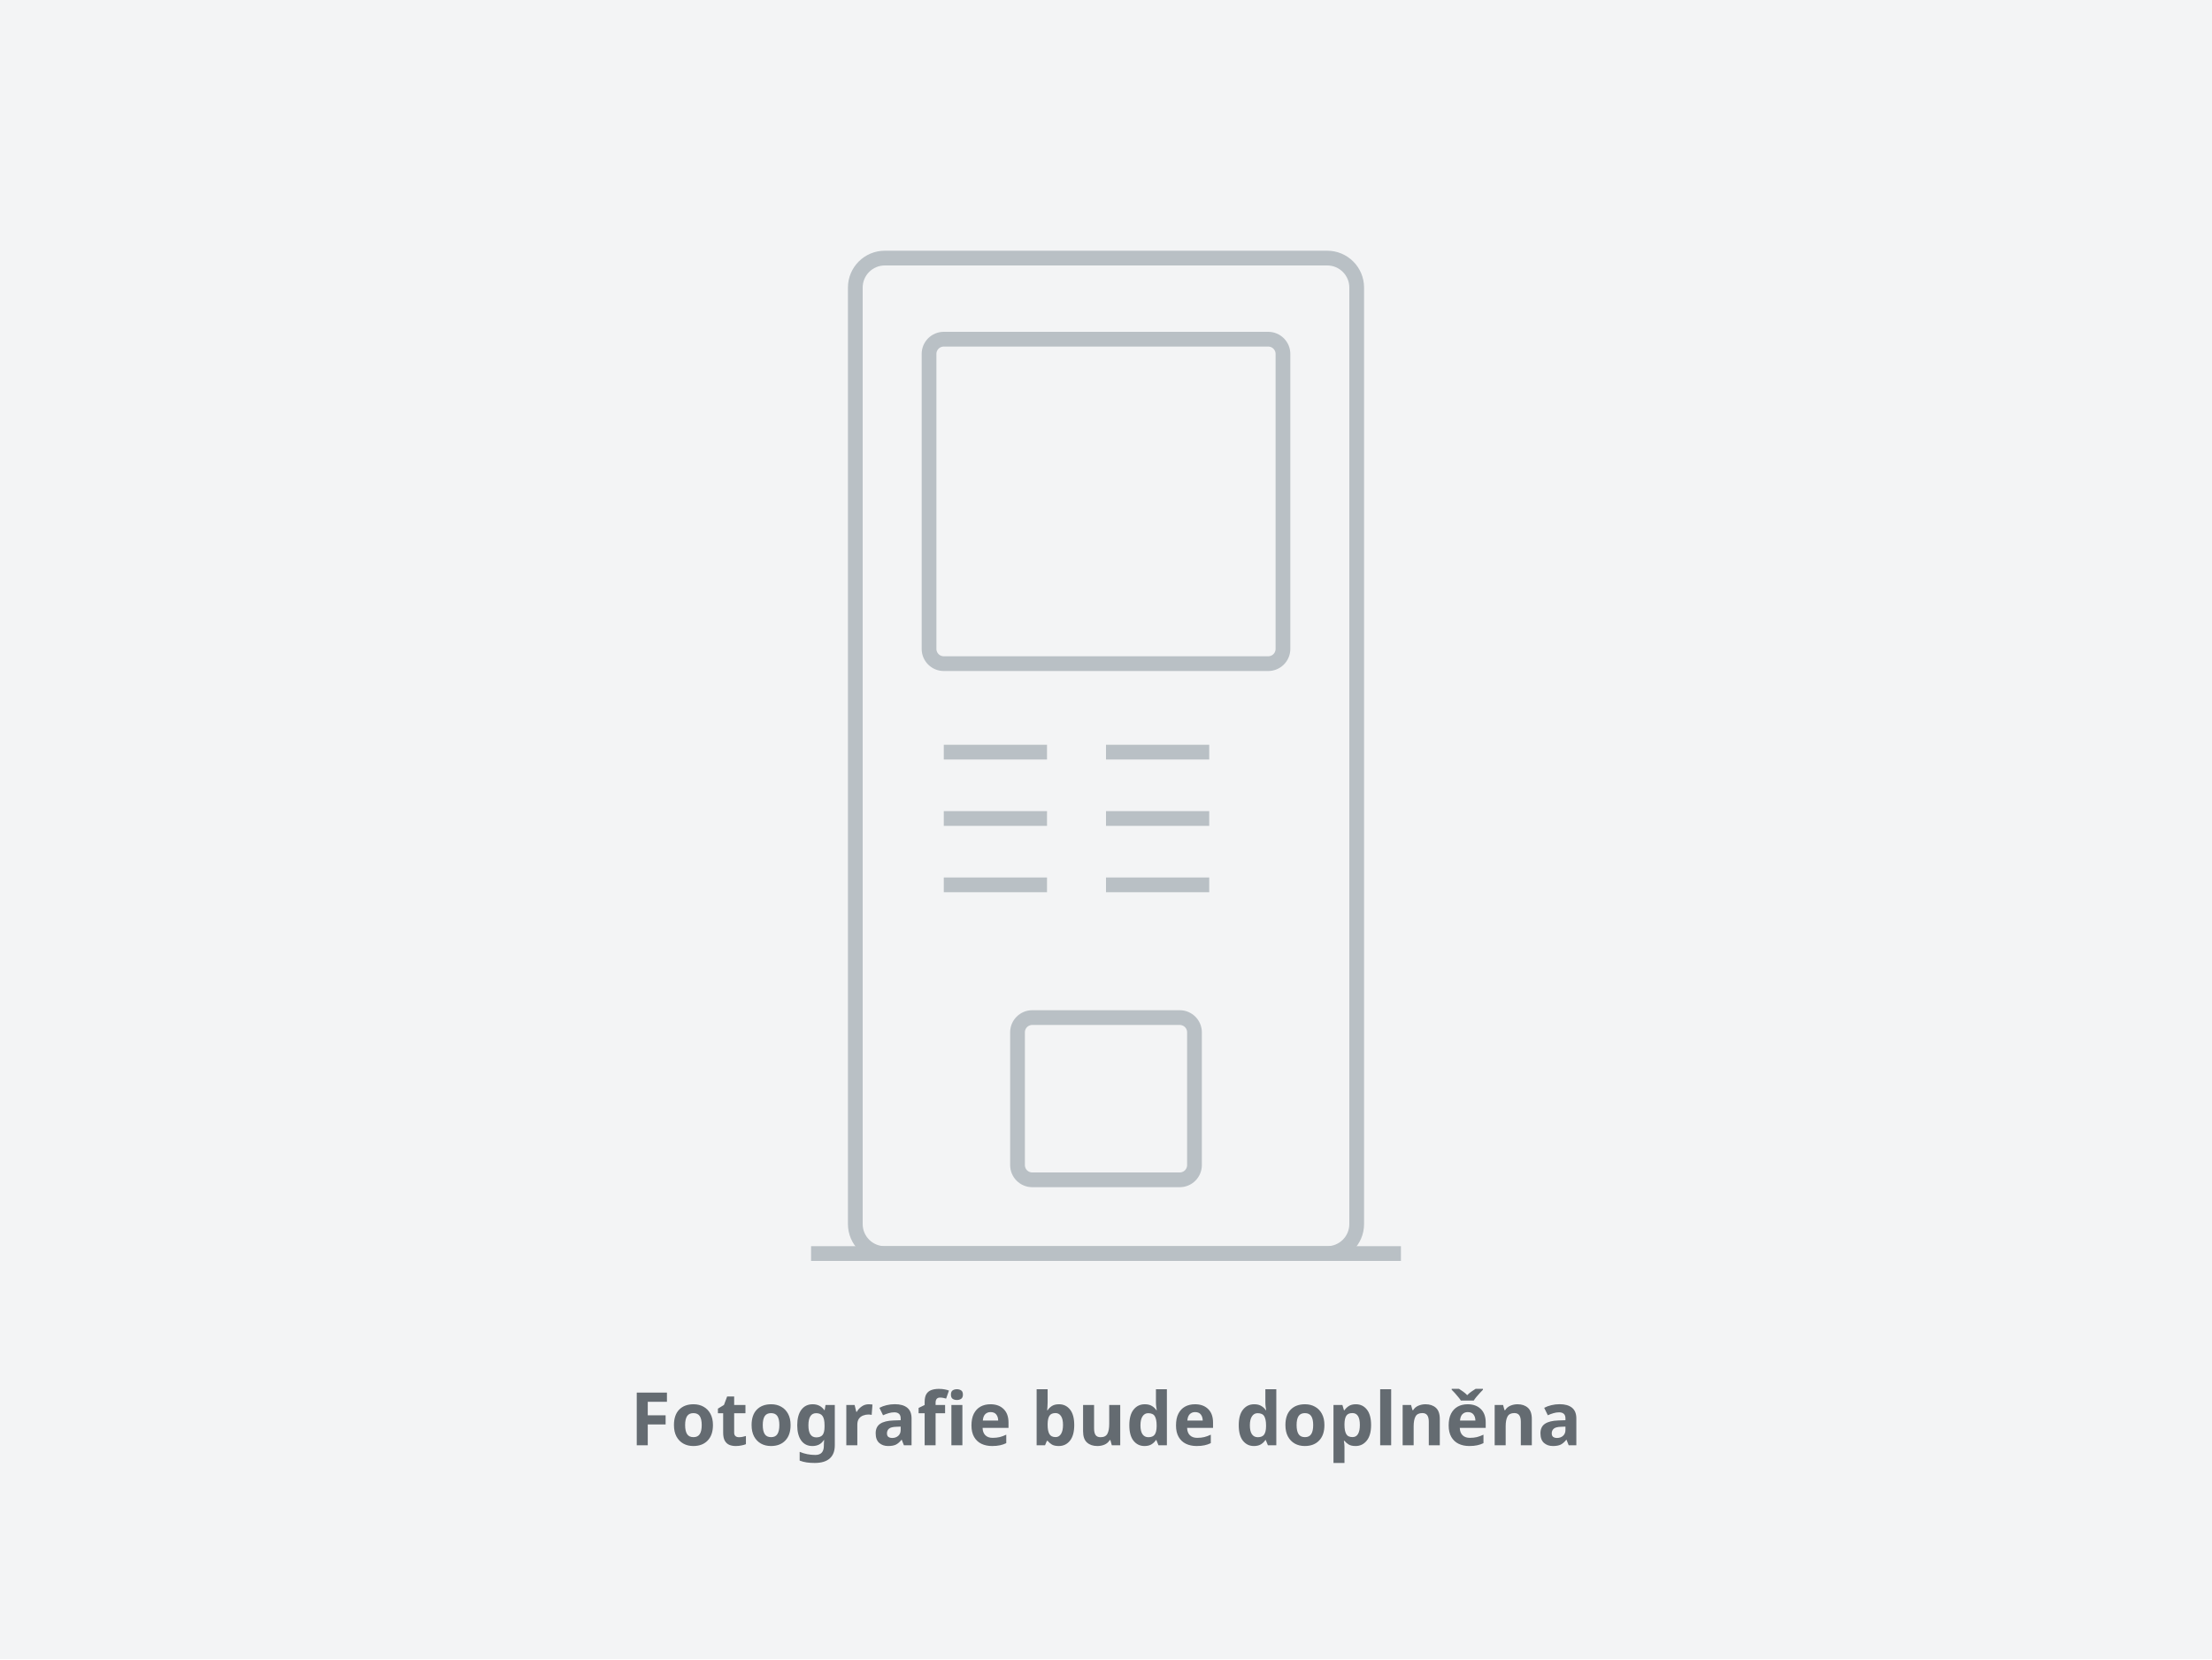
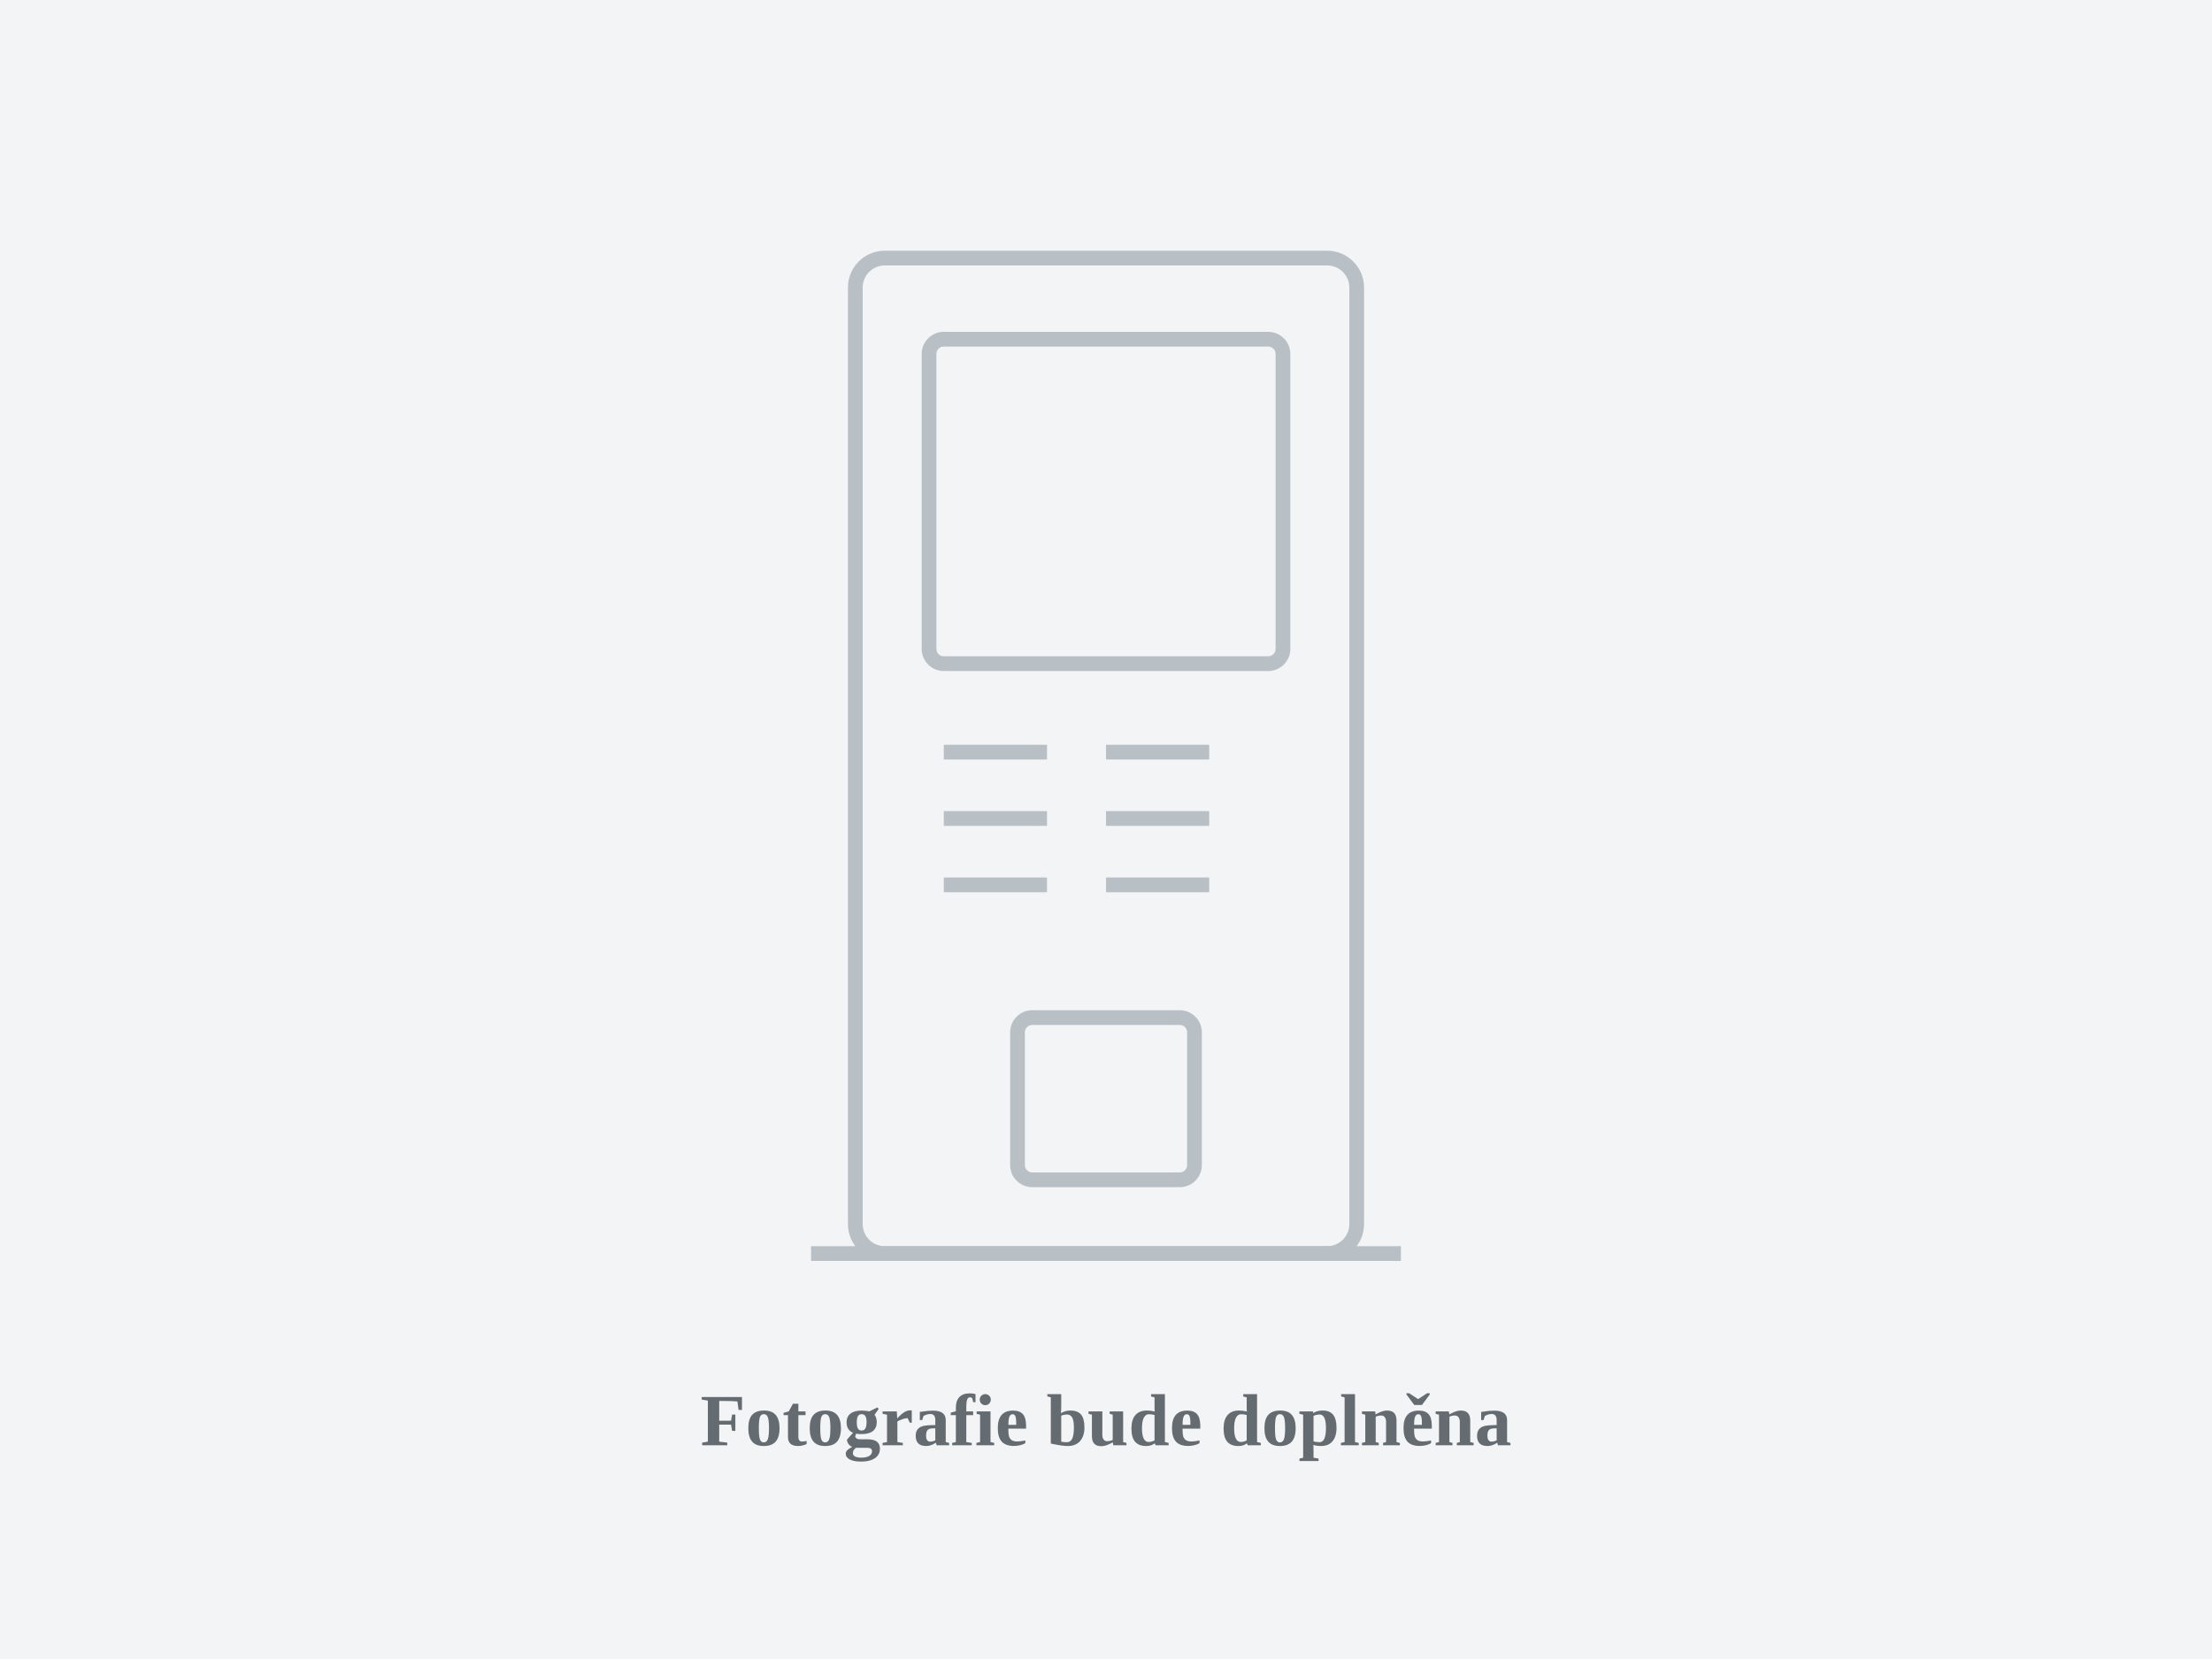
<svg xmlns="http://www.w3.org/2000/svg" viewBox="0 0 600 450" role="img" aria-label="Fotografie automatu bude doplněna">
  <rect width="600" height="450" fill="#f3f4f5" />
  <g fill="none" stroke="#b9c0c5" stroke-width="4" stroke-linejoin="round">
    <rect x="232" y="70" width="136" height="270" rx="8" />
    <rect x="252" y="92" width="96" height="88" rx="4" />
    <path d="M256 204h28M256 222h28M256 240h28M300 204h28M300 222h28M300 240h28" />
    <rect x="276" y="276" width="48" height="44" rx="4" />
    <path d="M220 340h160" />
  </g>
-   <text x="300" y="392" text-anchor="middle" font-family="Figtree, Segoe UI, system-ui, sans-serif" font-size="20" font-weight="600" fill="#646b71">Fotografie bude doplněna</text>
+   <text x="300" y="392" text-anchor="middle" font-family="Source Sans 3, Segoe UI, system-ui, sans-serif" font-size="20" font-weight="600" fill="#646b71">Fotografie bude doplněna</text>
</svg>
